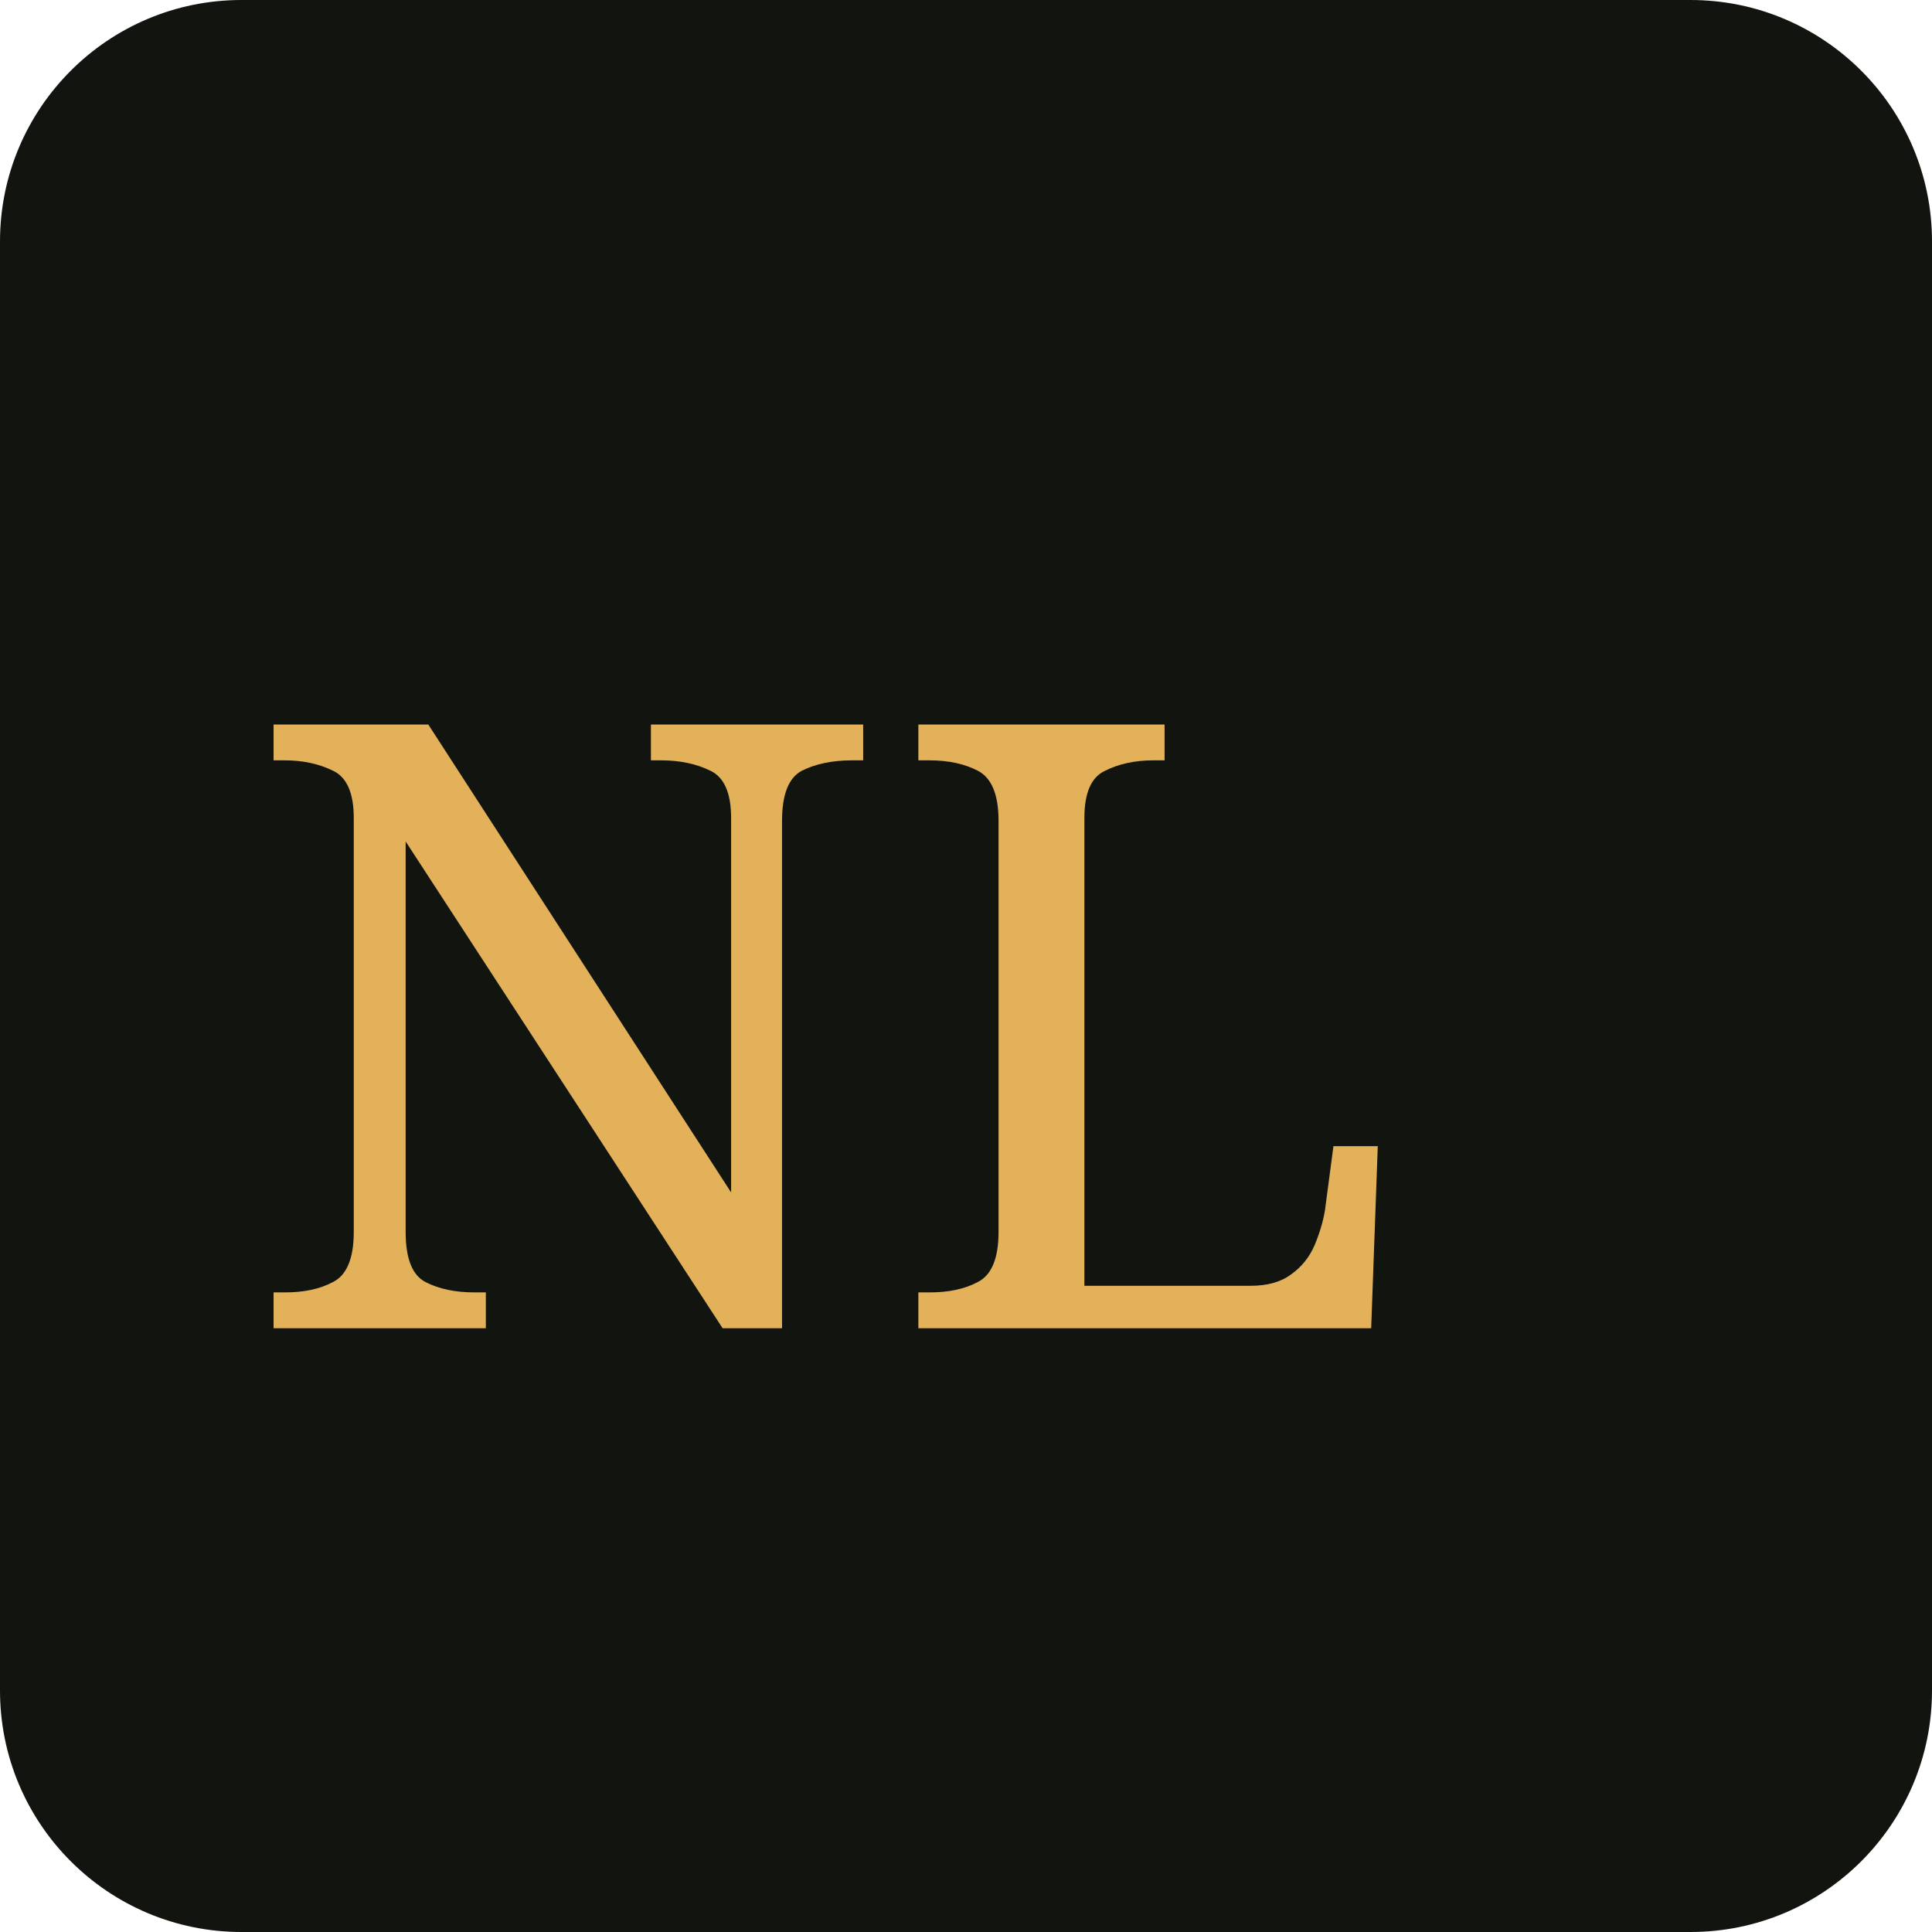
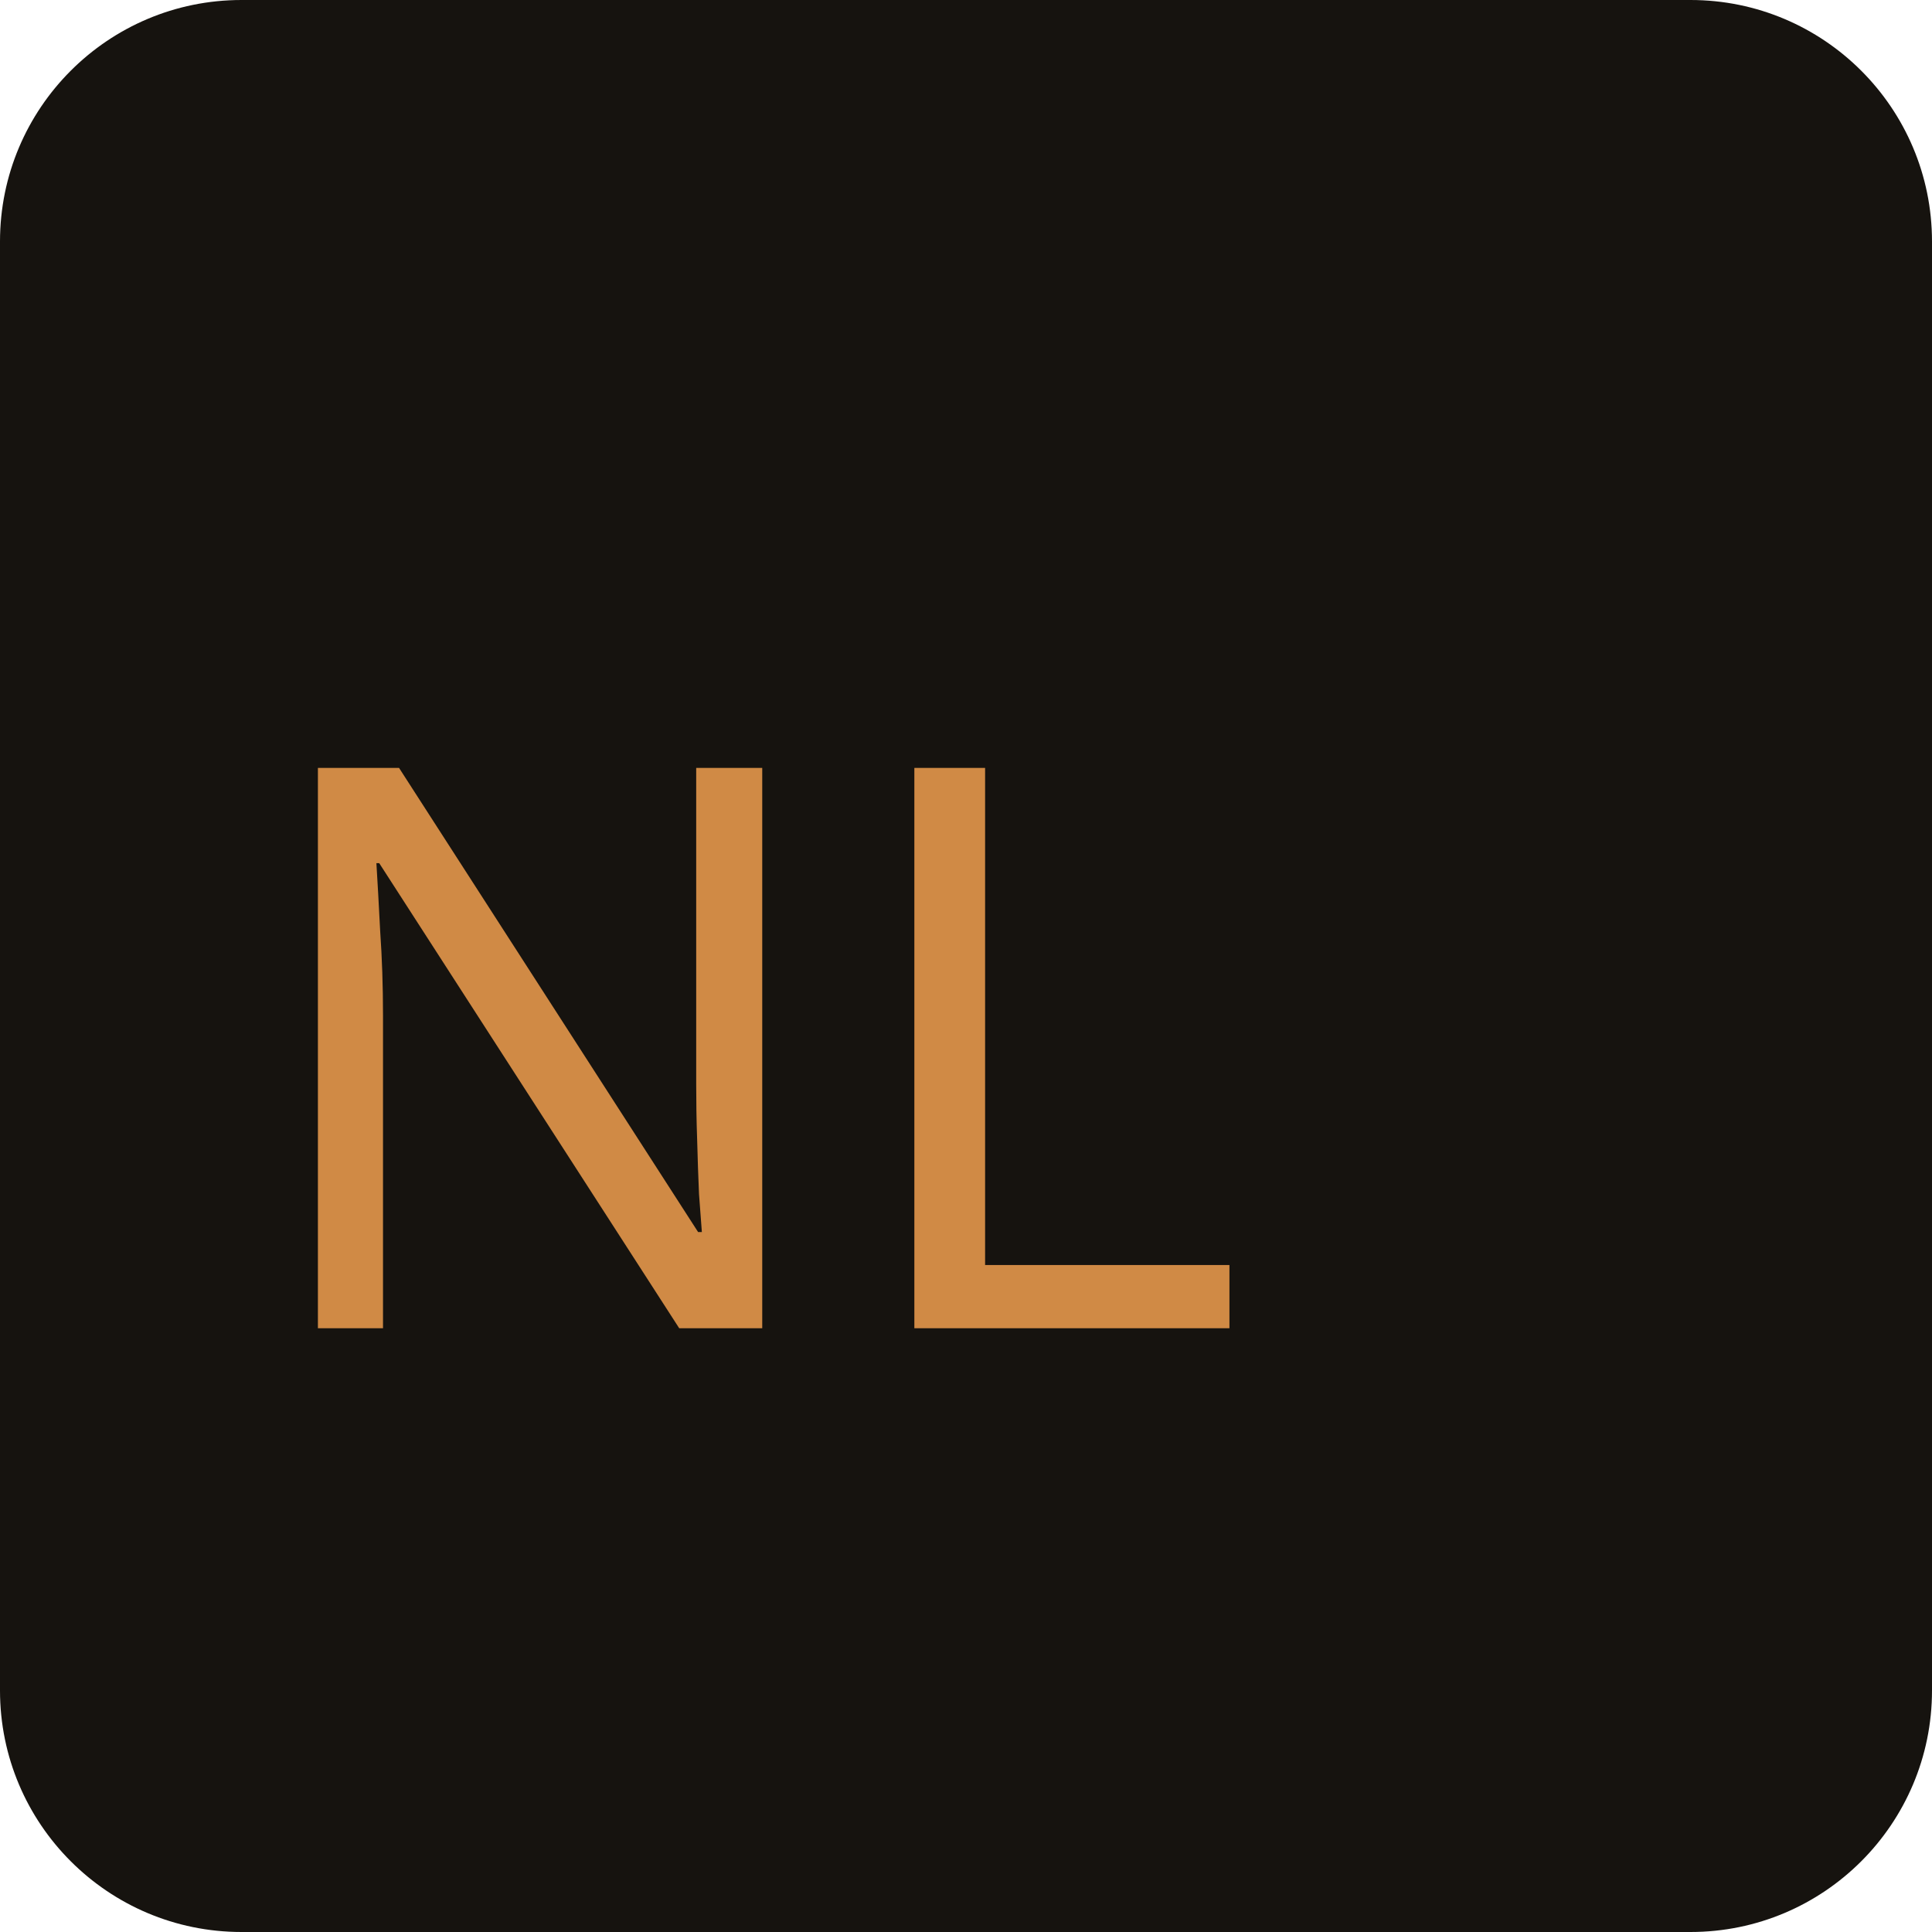
<svg xmlns="http://www.w3.org/2000/svg" viewBox="0 0 32 32">
-   <rect width="32" height="32" rx="4" fill="#12140f" />
-   <text x="4" y="22" fill="#e2b15a" font-size="14" font-family="Georgia">NL</text>
+   <rect width="32" height="32" rx="4" fill="#16130f" />
+   <text x="4" y="22" fill="#d08a45" font-size="13" font-family="sans-serif">NL</text>
</svg>
